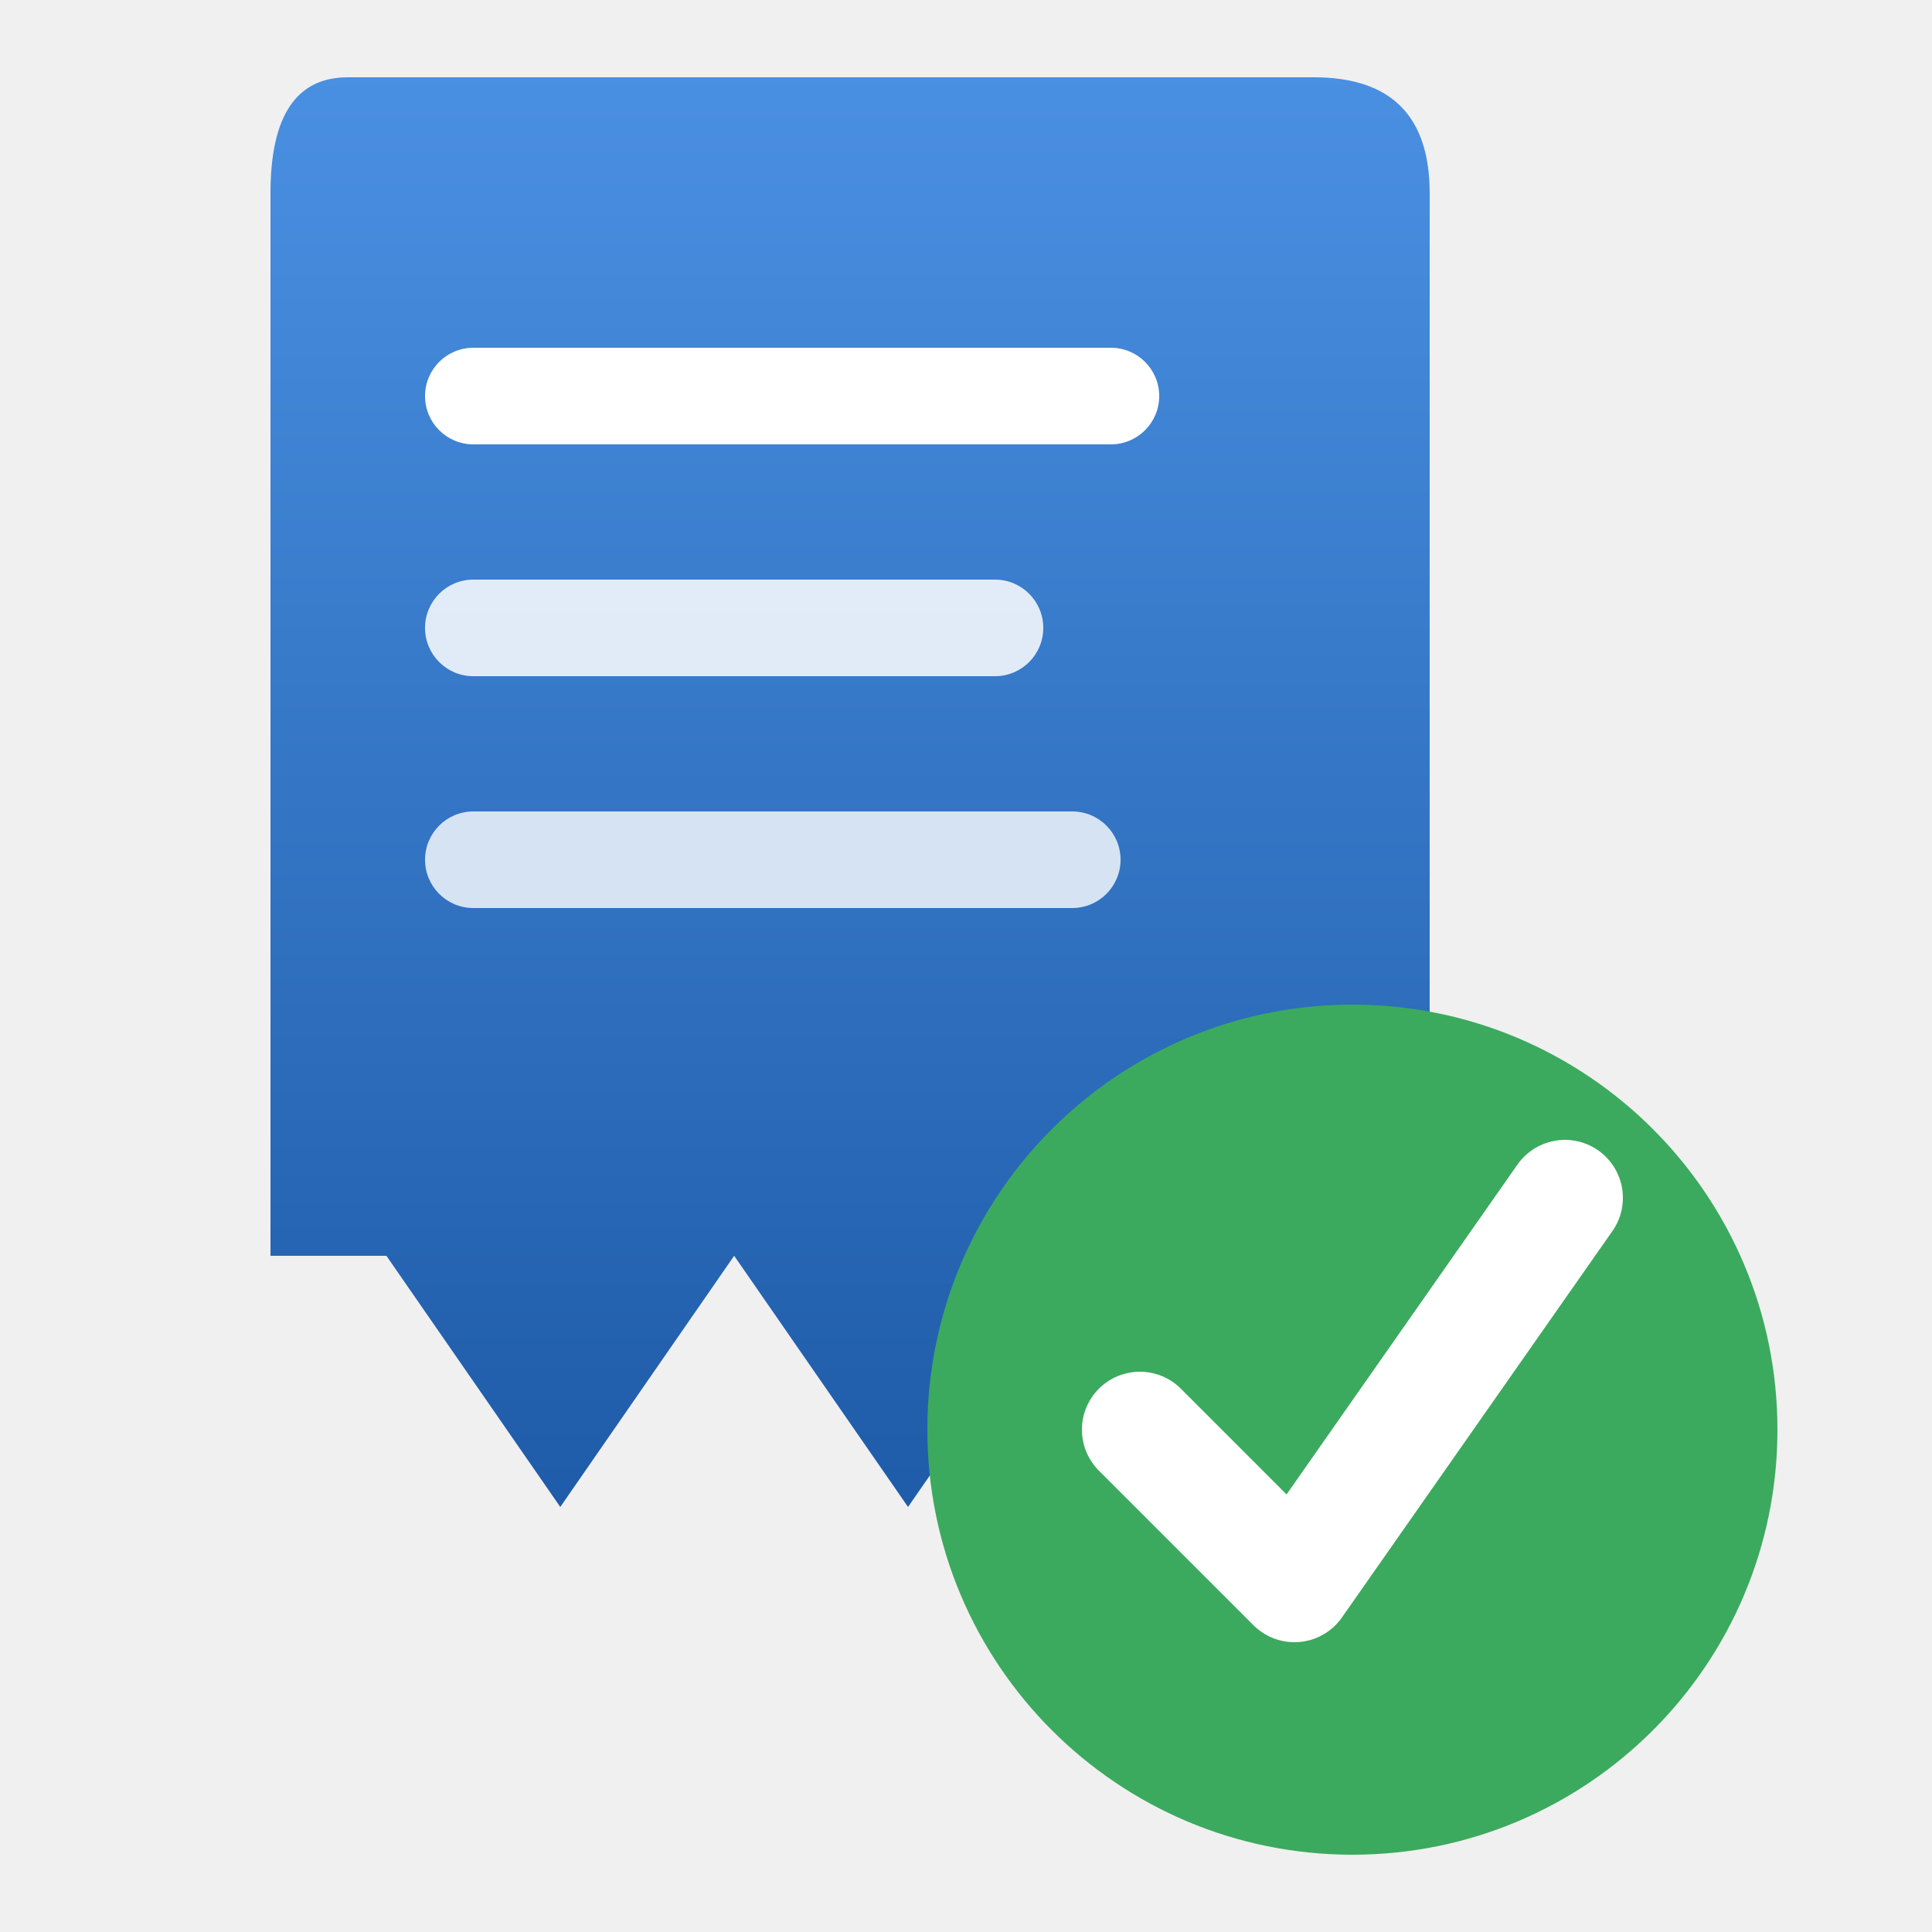
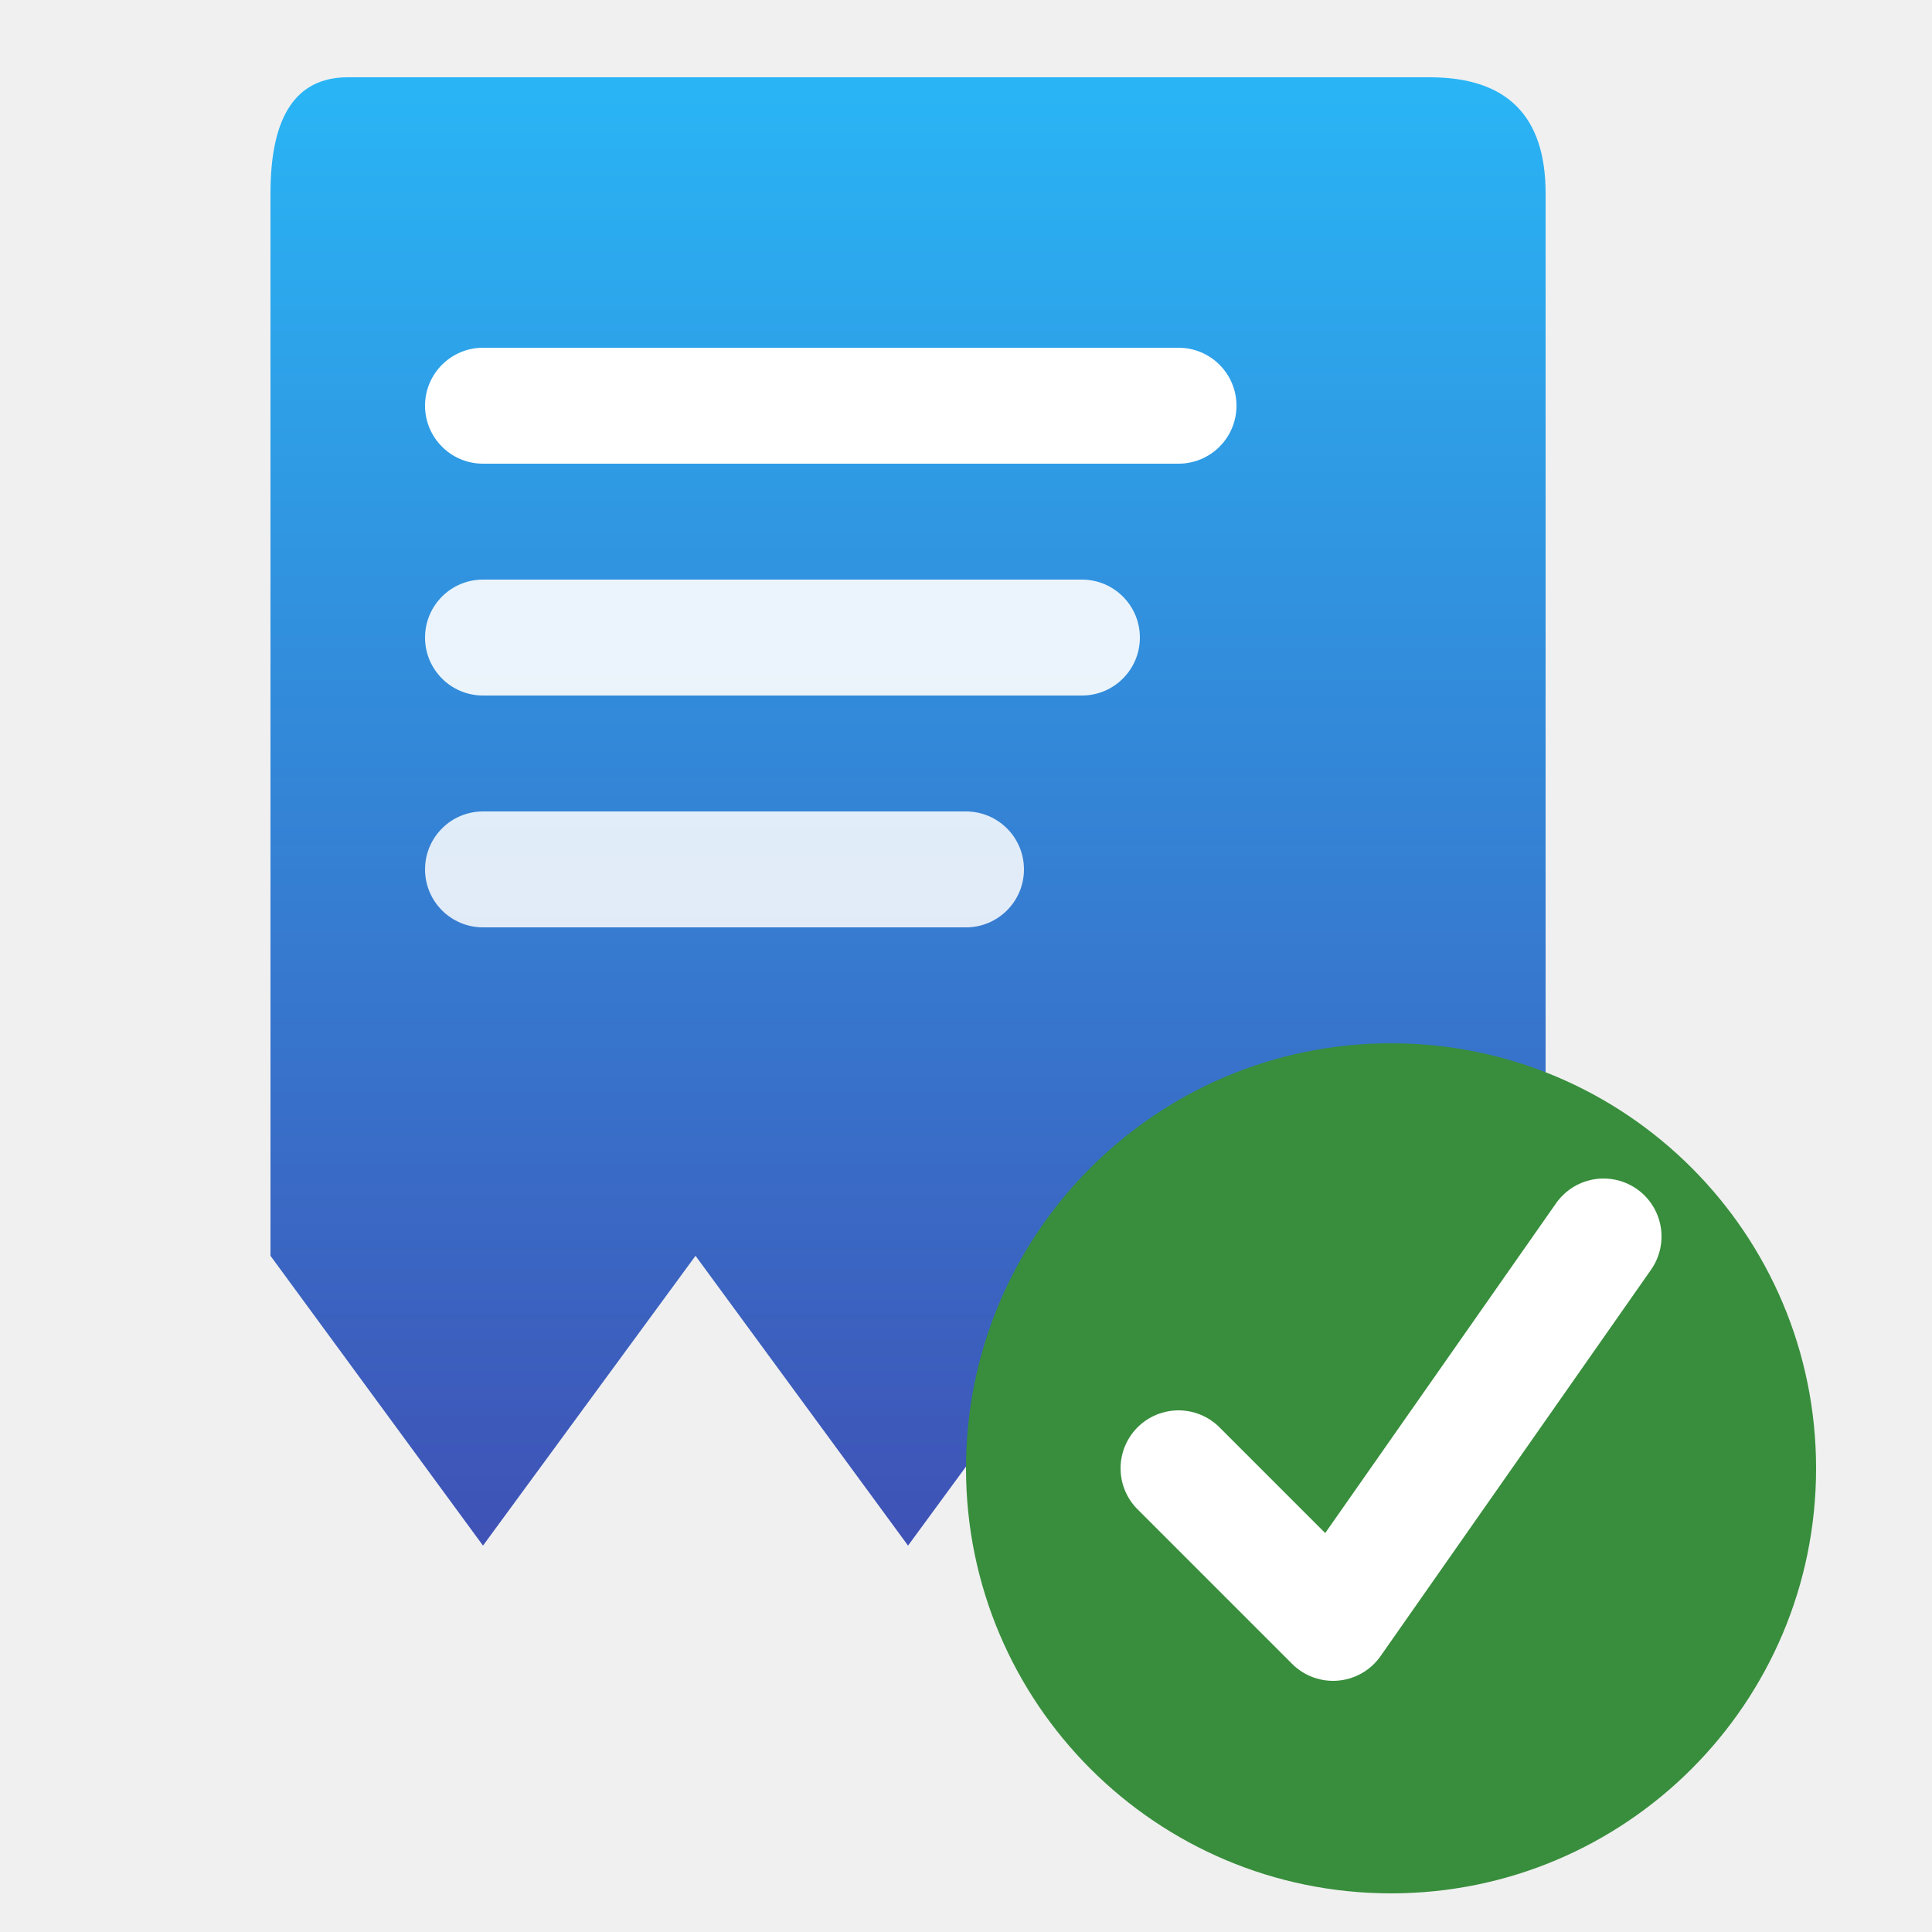
<svg xmlns="http://www.w3.org/2000/svg" viewBox="0 0 100 100">
  <defs>
    <linearGradient id="receiptGrad" x1="0%" y1="0%" x2="0%" y2="100%">
-       <stop offset="0%" style="stop-color:#4A90E2" />
-       <stop offset="100%" style="stop-color:#1E5BA8" />
+       <stop offset="0%" style="stop-color:#29B6F6" />
+       <stop offset="100%" style="stop-color:#3F51B5" />
    </linearGradient>
  </defs>
-   <path d="M18,4 L68,4 Q74,4 74,10 L74,65     L65,78 L56,65 L47,78 L38,65 L29,78 L20,65     L14,65 L14,10 Q14,4 18,4 Z" fill="url(#receiptGrad)" />
-   <rect x="22" y="18" width="38" height="5" rx="2.5" fill="white" />
-   <rect x="22" y="30" width="32" height="5" rx="2.5" fill="white" opacity="0.85" />
-   <rect x="22" y="42" width="36" height="5" rx="2.5" fill="white" opacity="0.8" />
-   <circle cx="70" cy="74" r="22" fill="#3BAA5E" />
-   <polyline points="59,74 67,82 81,62" fill="none" stroke="white" stroke-width="6" stroke-linecap="round" stroke-linejoin="round" />
+   <path d="M18,4 L74,4 Q80,4 80,10 L80,65     L69,80 L58,65 L47,80 L36,65 L25,80 L14,65     L14,10 Q14,4 18,4 Z" fill="url(#receiptGrad)" />
+   <rect x="22" y="18" width="42" height="6" rx="3" fill="white" />
+   <rect x="22" y="30" width="37" height="6" rx="3" fill="white" opacity="0.9" />
+   <rect x="22" y="42" width="31" height="6" rx="3" fill="white" opacity="0.85" />
+   <circle cx="72" cy="76" r="22" fill="#388E3C" />
+   <polyline points="61,76 69,84 83,64" fill="none" stroke="white" stroke-width="6" stroke-linecap="round" stroke-linejoin="round" />
</svg>
